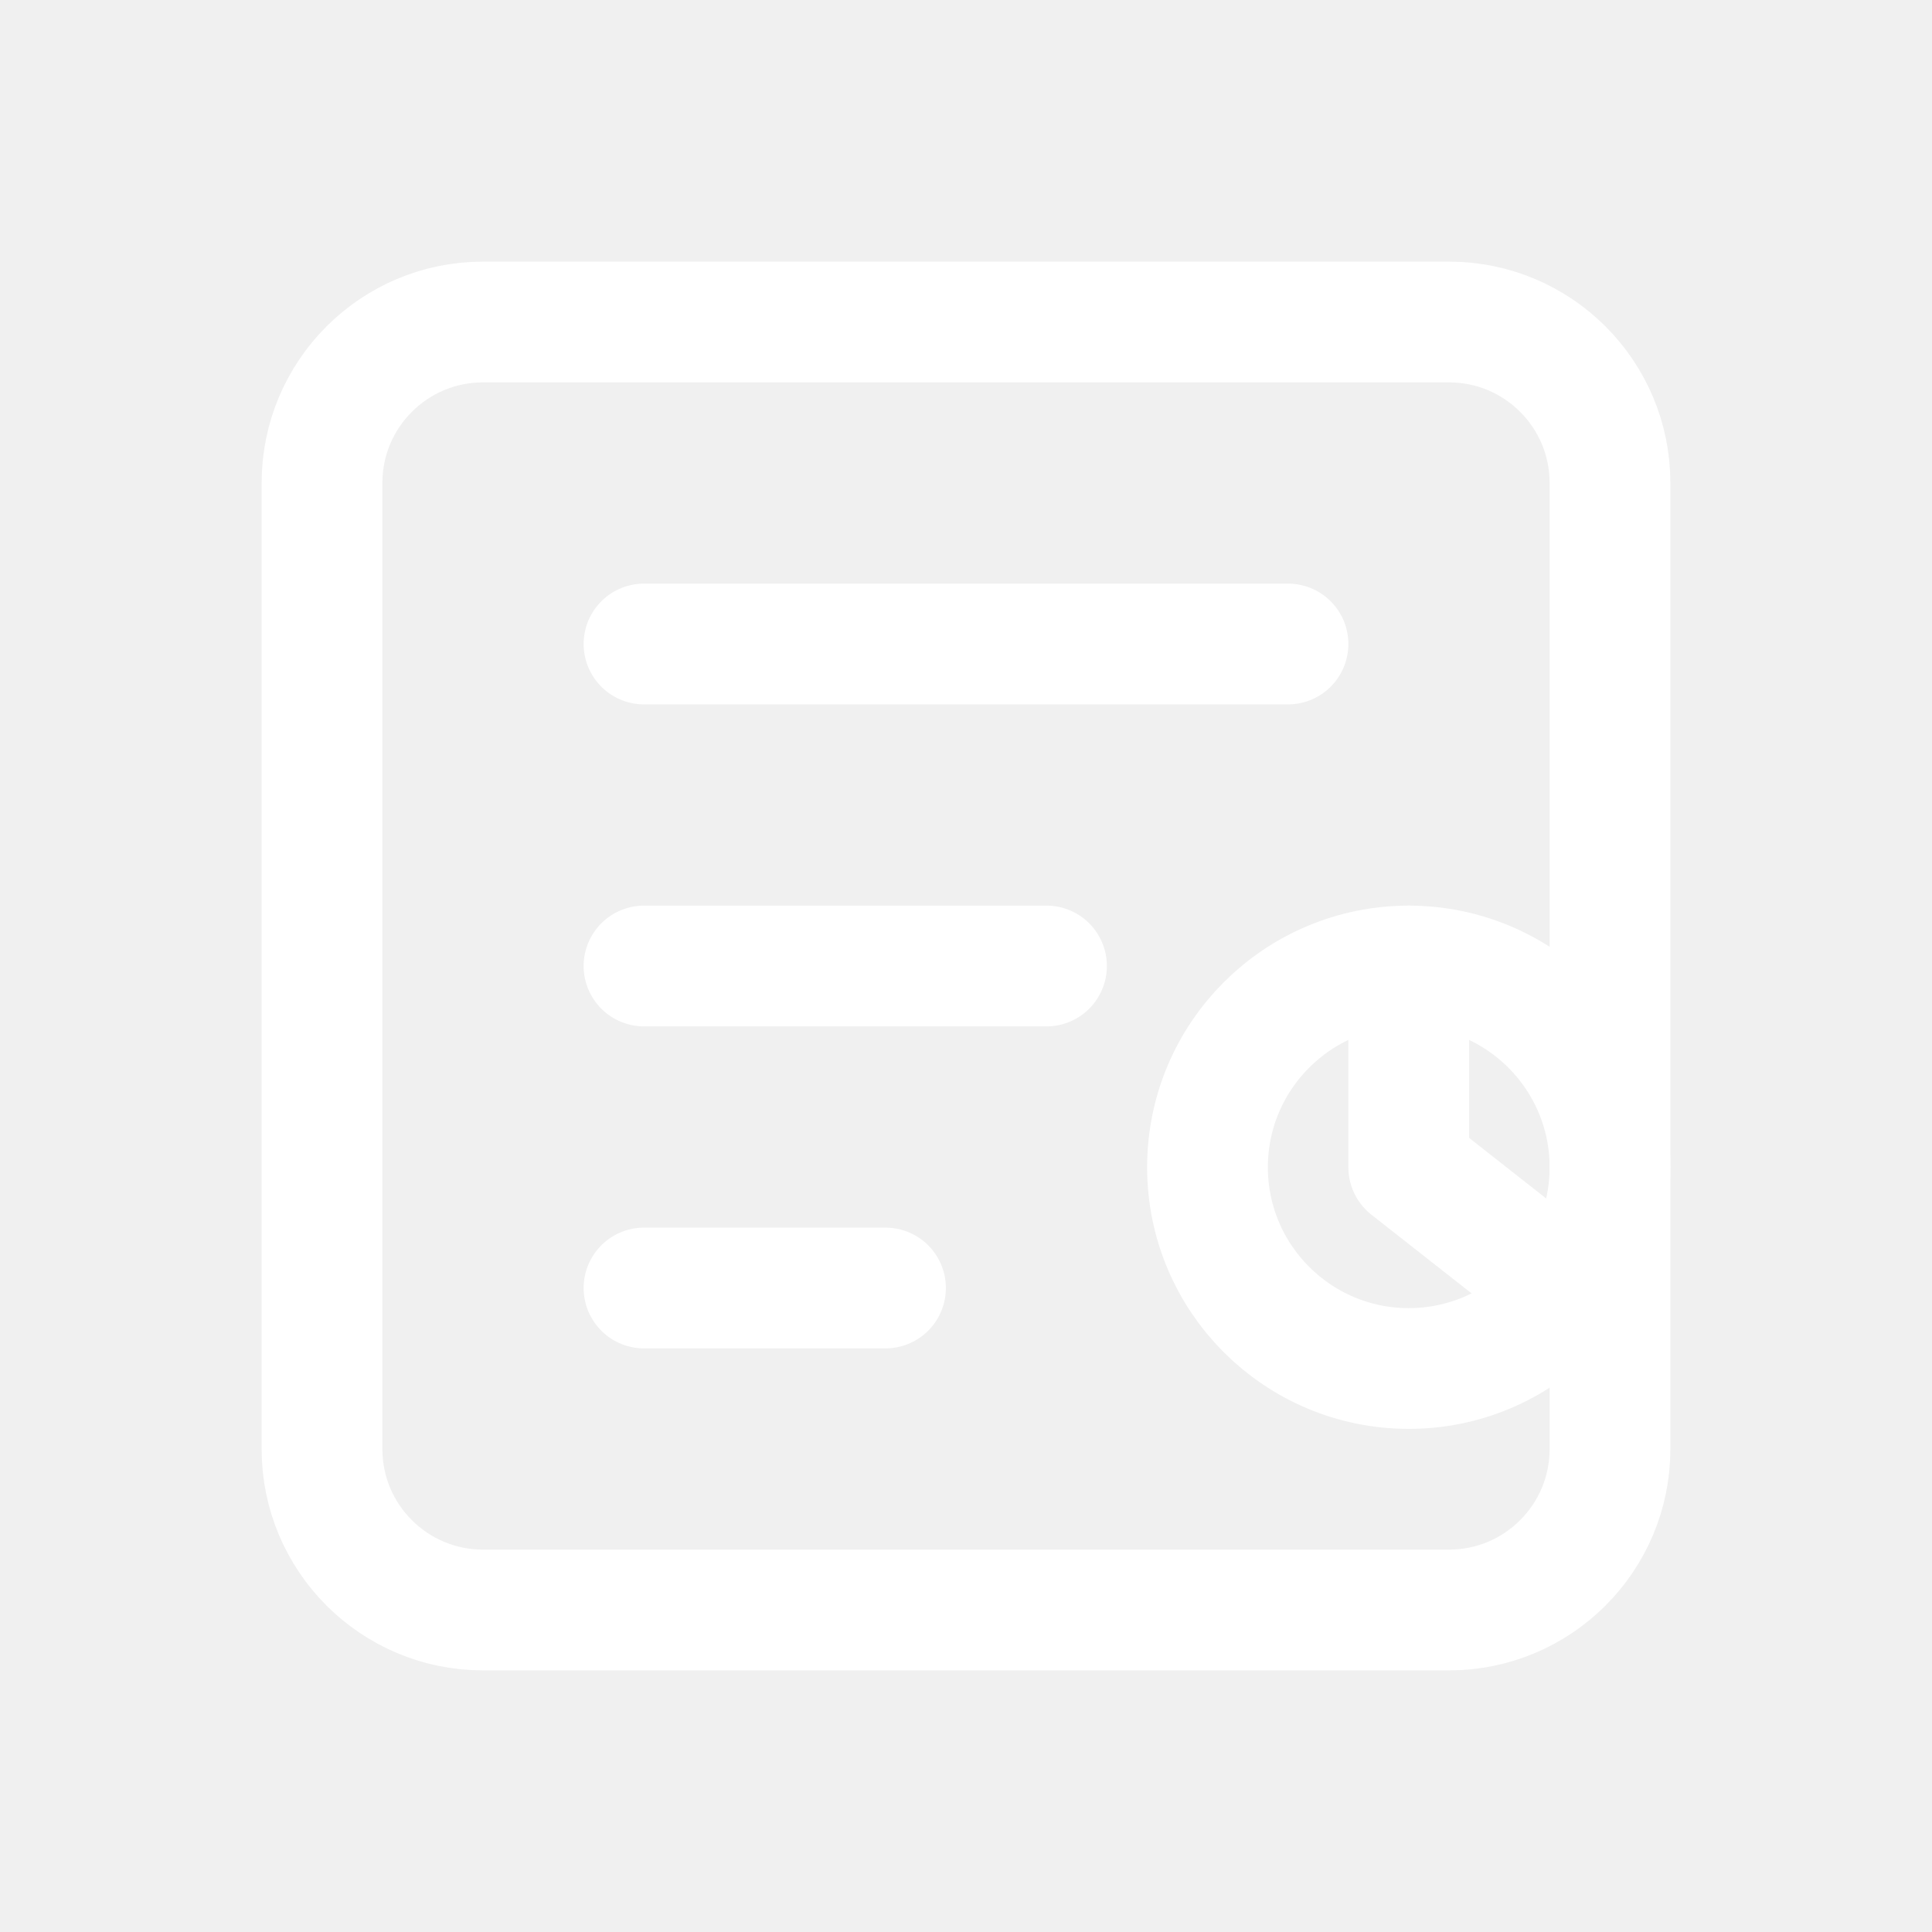
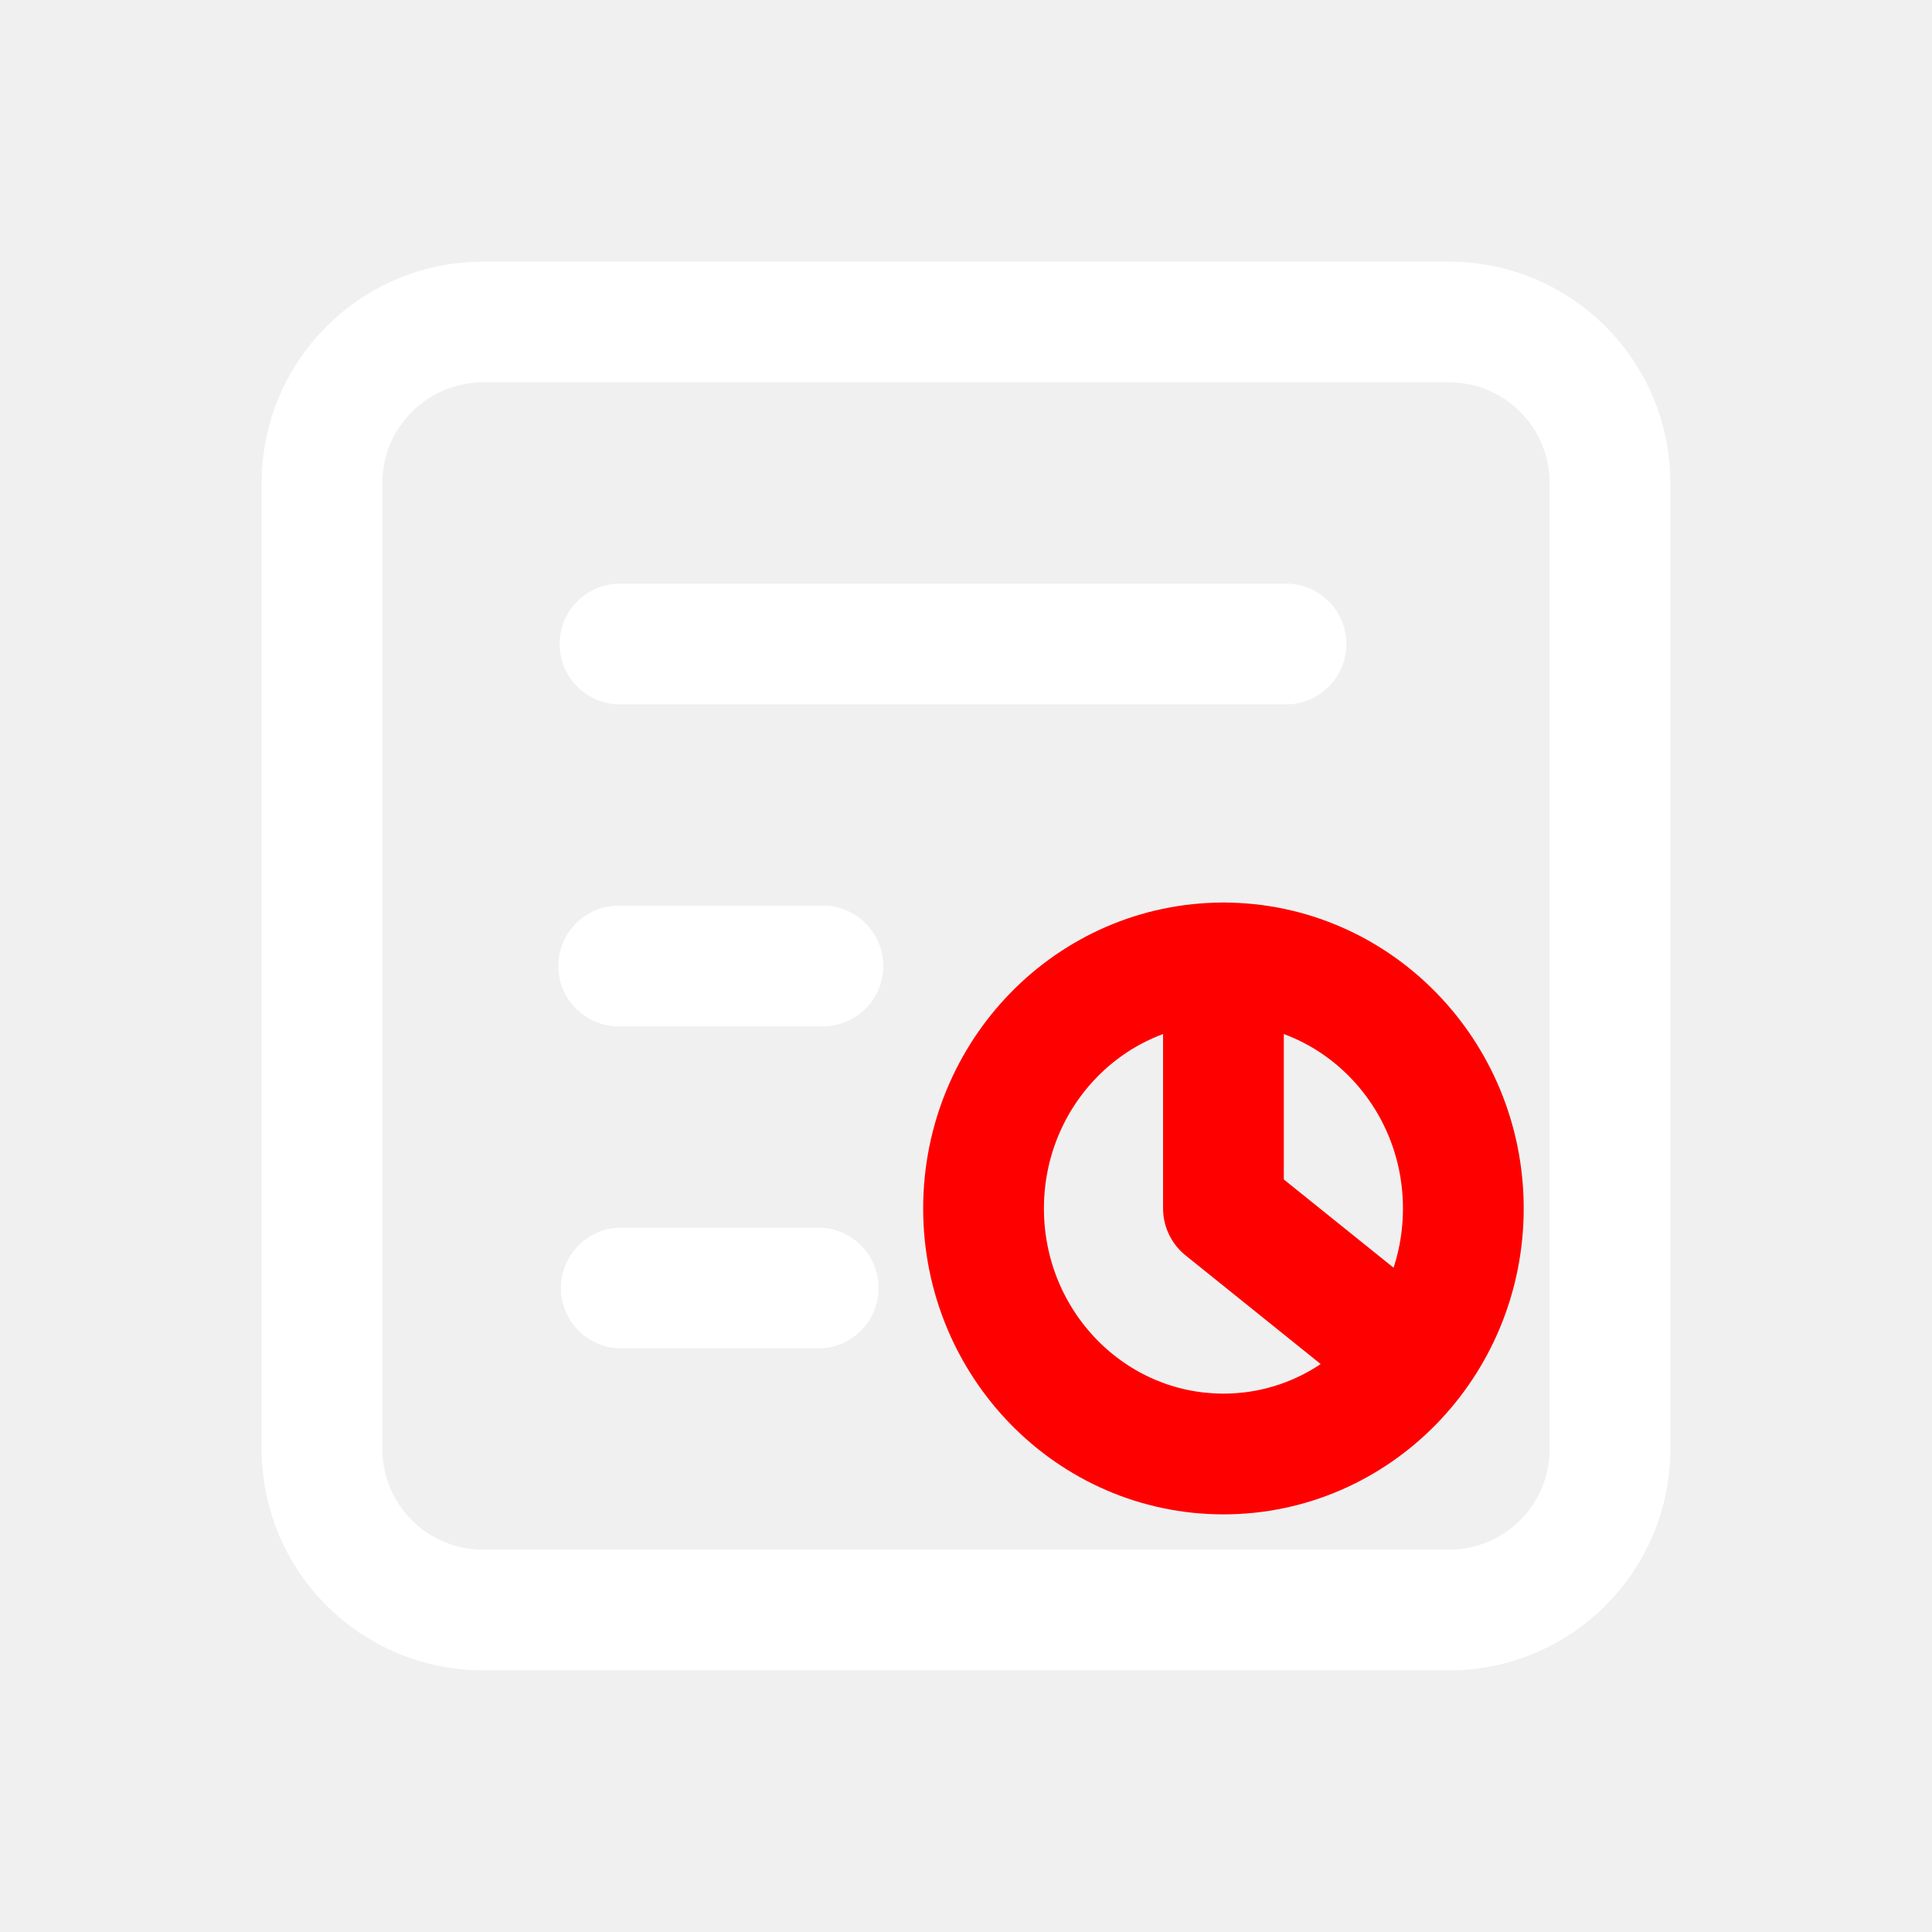
<svg xmlns="http://www.w3.org/2000/svg" fill="none" stroke="#ffffff" stroke-linecap="round" stroke-linejoin="round" stroke-width="1.5" aria-hidden="true" version="1.1" viewBox="0 0 24 24">
  <path d="M0 0h24v24H0z" fill="none" stroke="none" />
  <rect x="4" y="4" width="16" height="16" rx="2" />
-   <path d="M8 8h8" />
-   <path d="M8 12h5" />
-   <path d="M8 16h3" />
-   <path d="M15 14.5c0 1.38 1.12 2.5 2.5 2.5S20 15.88 20 14.5 18.88 12 17.5 12 15 13.12 15 14.5z" />
-   <path d="M17.5 12v2.5l1.4 1.1" />
+   <g stroke-width="1.5">
+     <path d="m7.702 8h8.273" />
+     <path d="m7.686 12h2.536" />
+     <path d="m7.718 16h2.446" />
+     <path d="m12.218 15.012c0 1.684 1.335 3.05 2.98 3.05s2.98-1.367 2.98-3.05-1.335-3.05-2.98-3.05-2.98 1.367-2.98 3.05z" fill="none" stroke="#f00" />
+     <path d="m15.198 11.961v3.05l1.669 1.342" fill="none" stroke="#f00" />
+   </g>
</svg>
